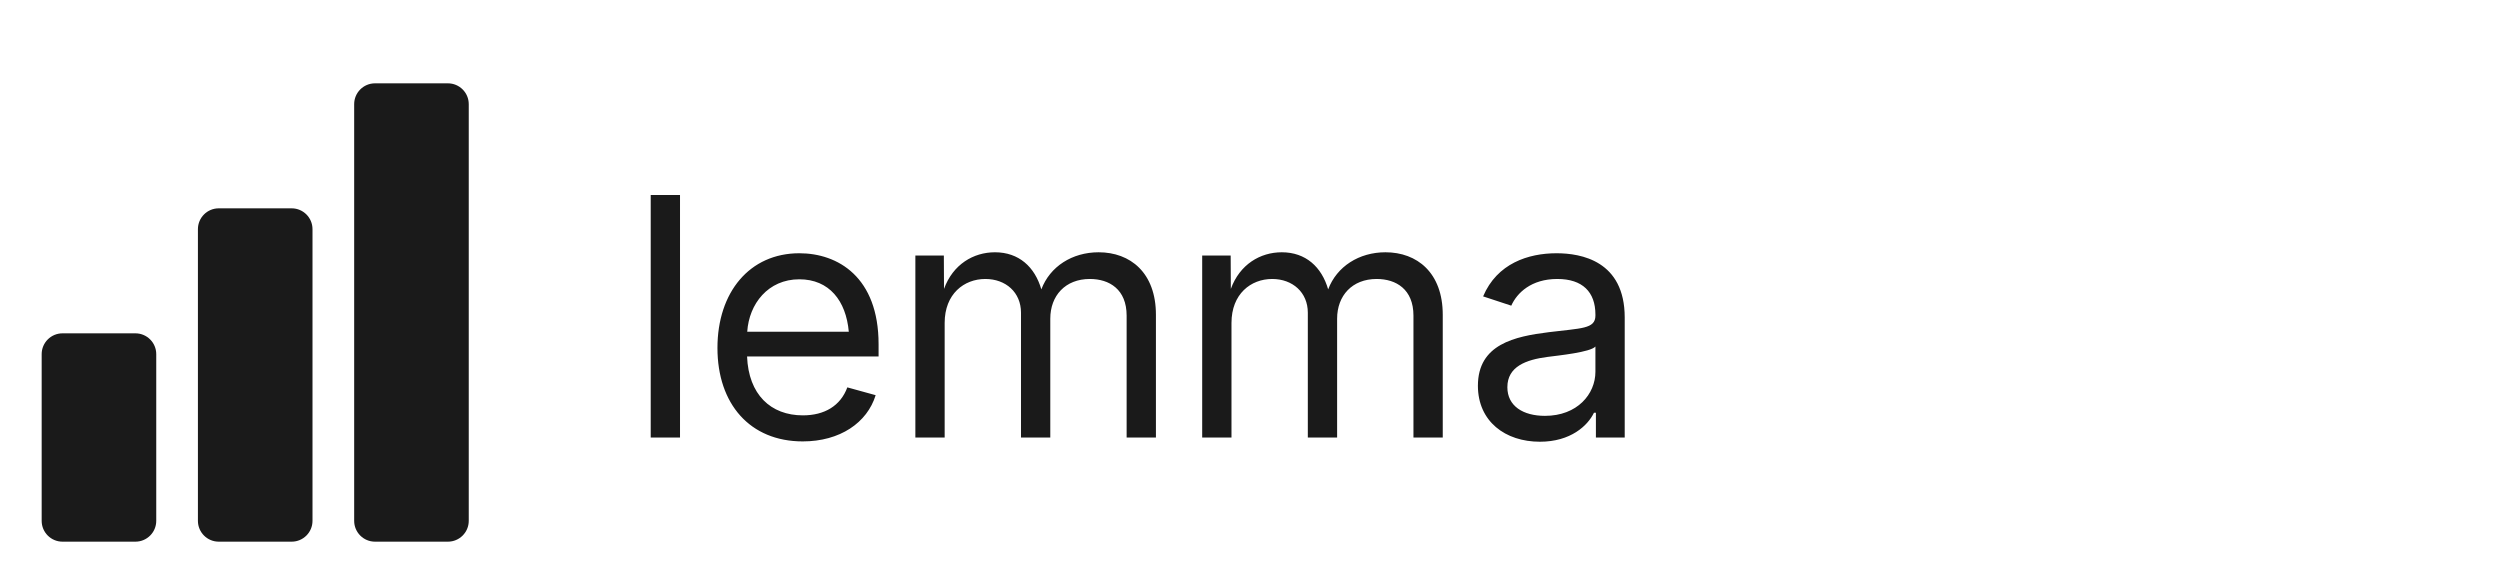
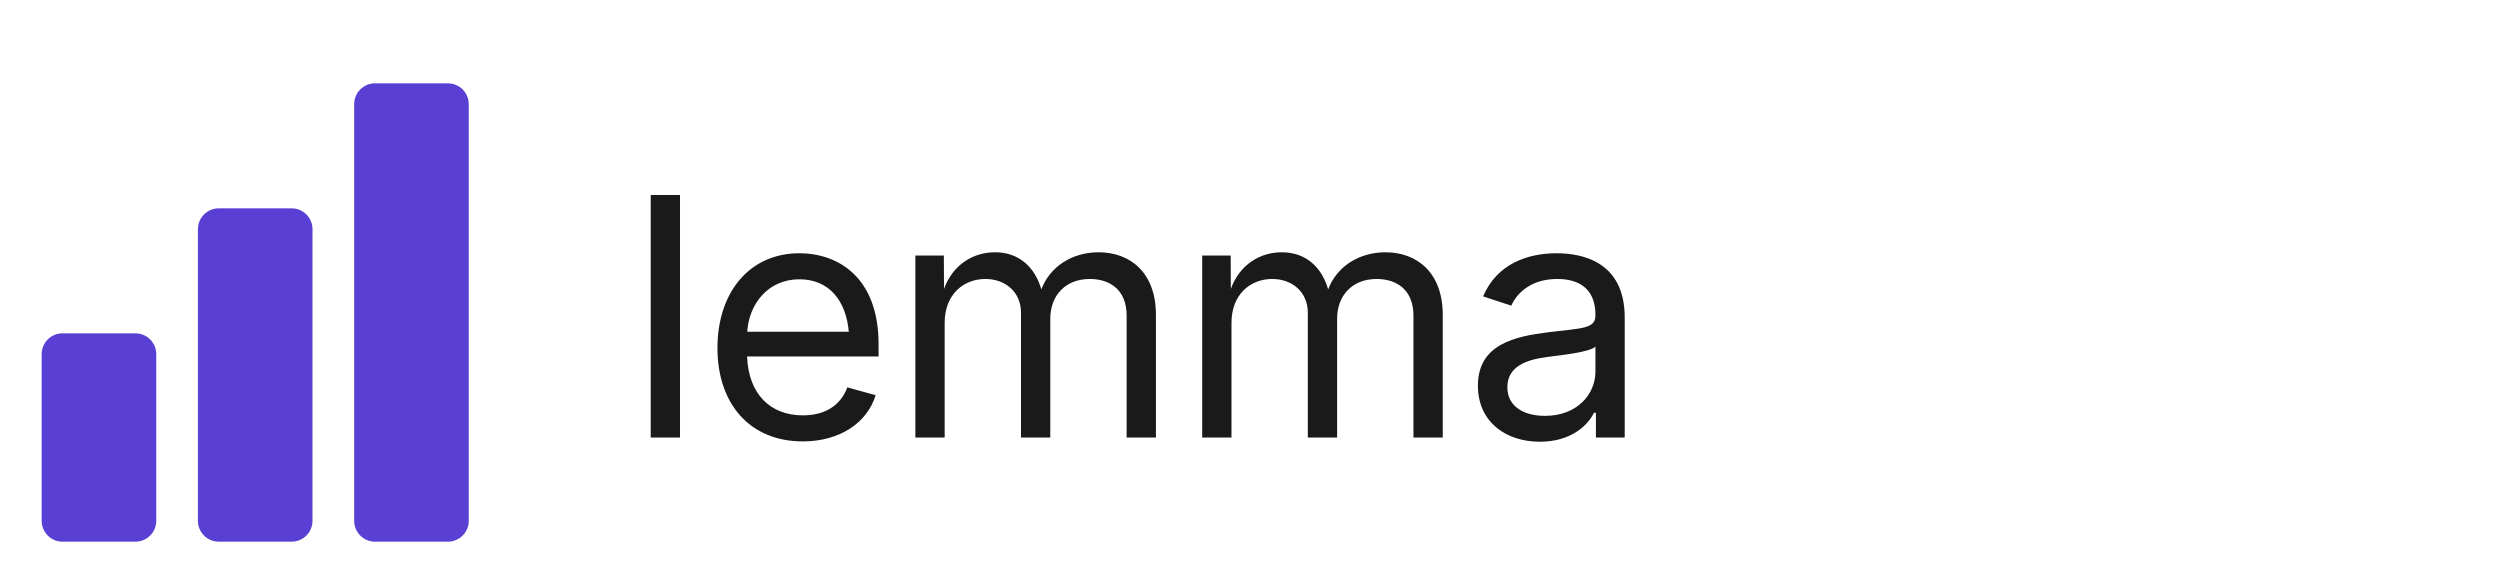
<svg xmlns="http://www.w3.org/2000/svg" viewBox="0 0 240 56" width="240" height="56">
-   <rect x="4" y="32" width="11" height="20" rx="2" fill="#1a1a1a" />
-   <rect x="19" y="20" width="11" height="32" rx="2" fill="#1a1a1a" />
-   <rect x="34" y="8" width="11" height="44" rx="2" fill="#1a1a1a" />
+   <rect x="4" y="32" width="11" height="20" rx="2" fill="#5a3fd4" />
+   <rect x="19" y="20" width="11" height="32" rx="2" fill="#5a3fd4" />
+   <rect x="34" y="8" width="11" height="44" rx="2" fill="#5a3fd4" />
  <text x="60" y="42" font-family="-apple-system, BlinkMacSystemFont, 'Segoe UI', 'Inter', Helvetica, Arial, sans-serif" font-size="32" font-weight="400" letter-spacing="-0.5" fill="#1a1a1a">lemma</text>
</svg>
